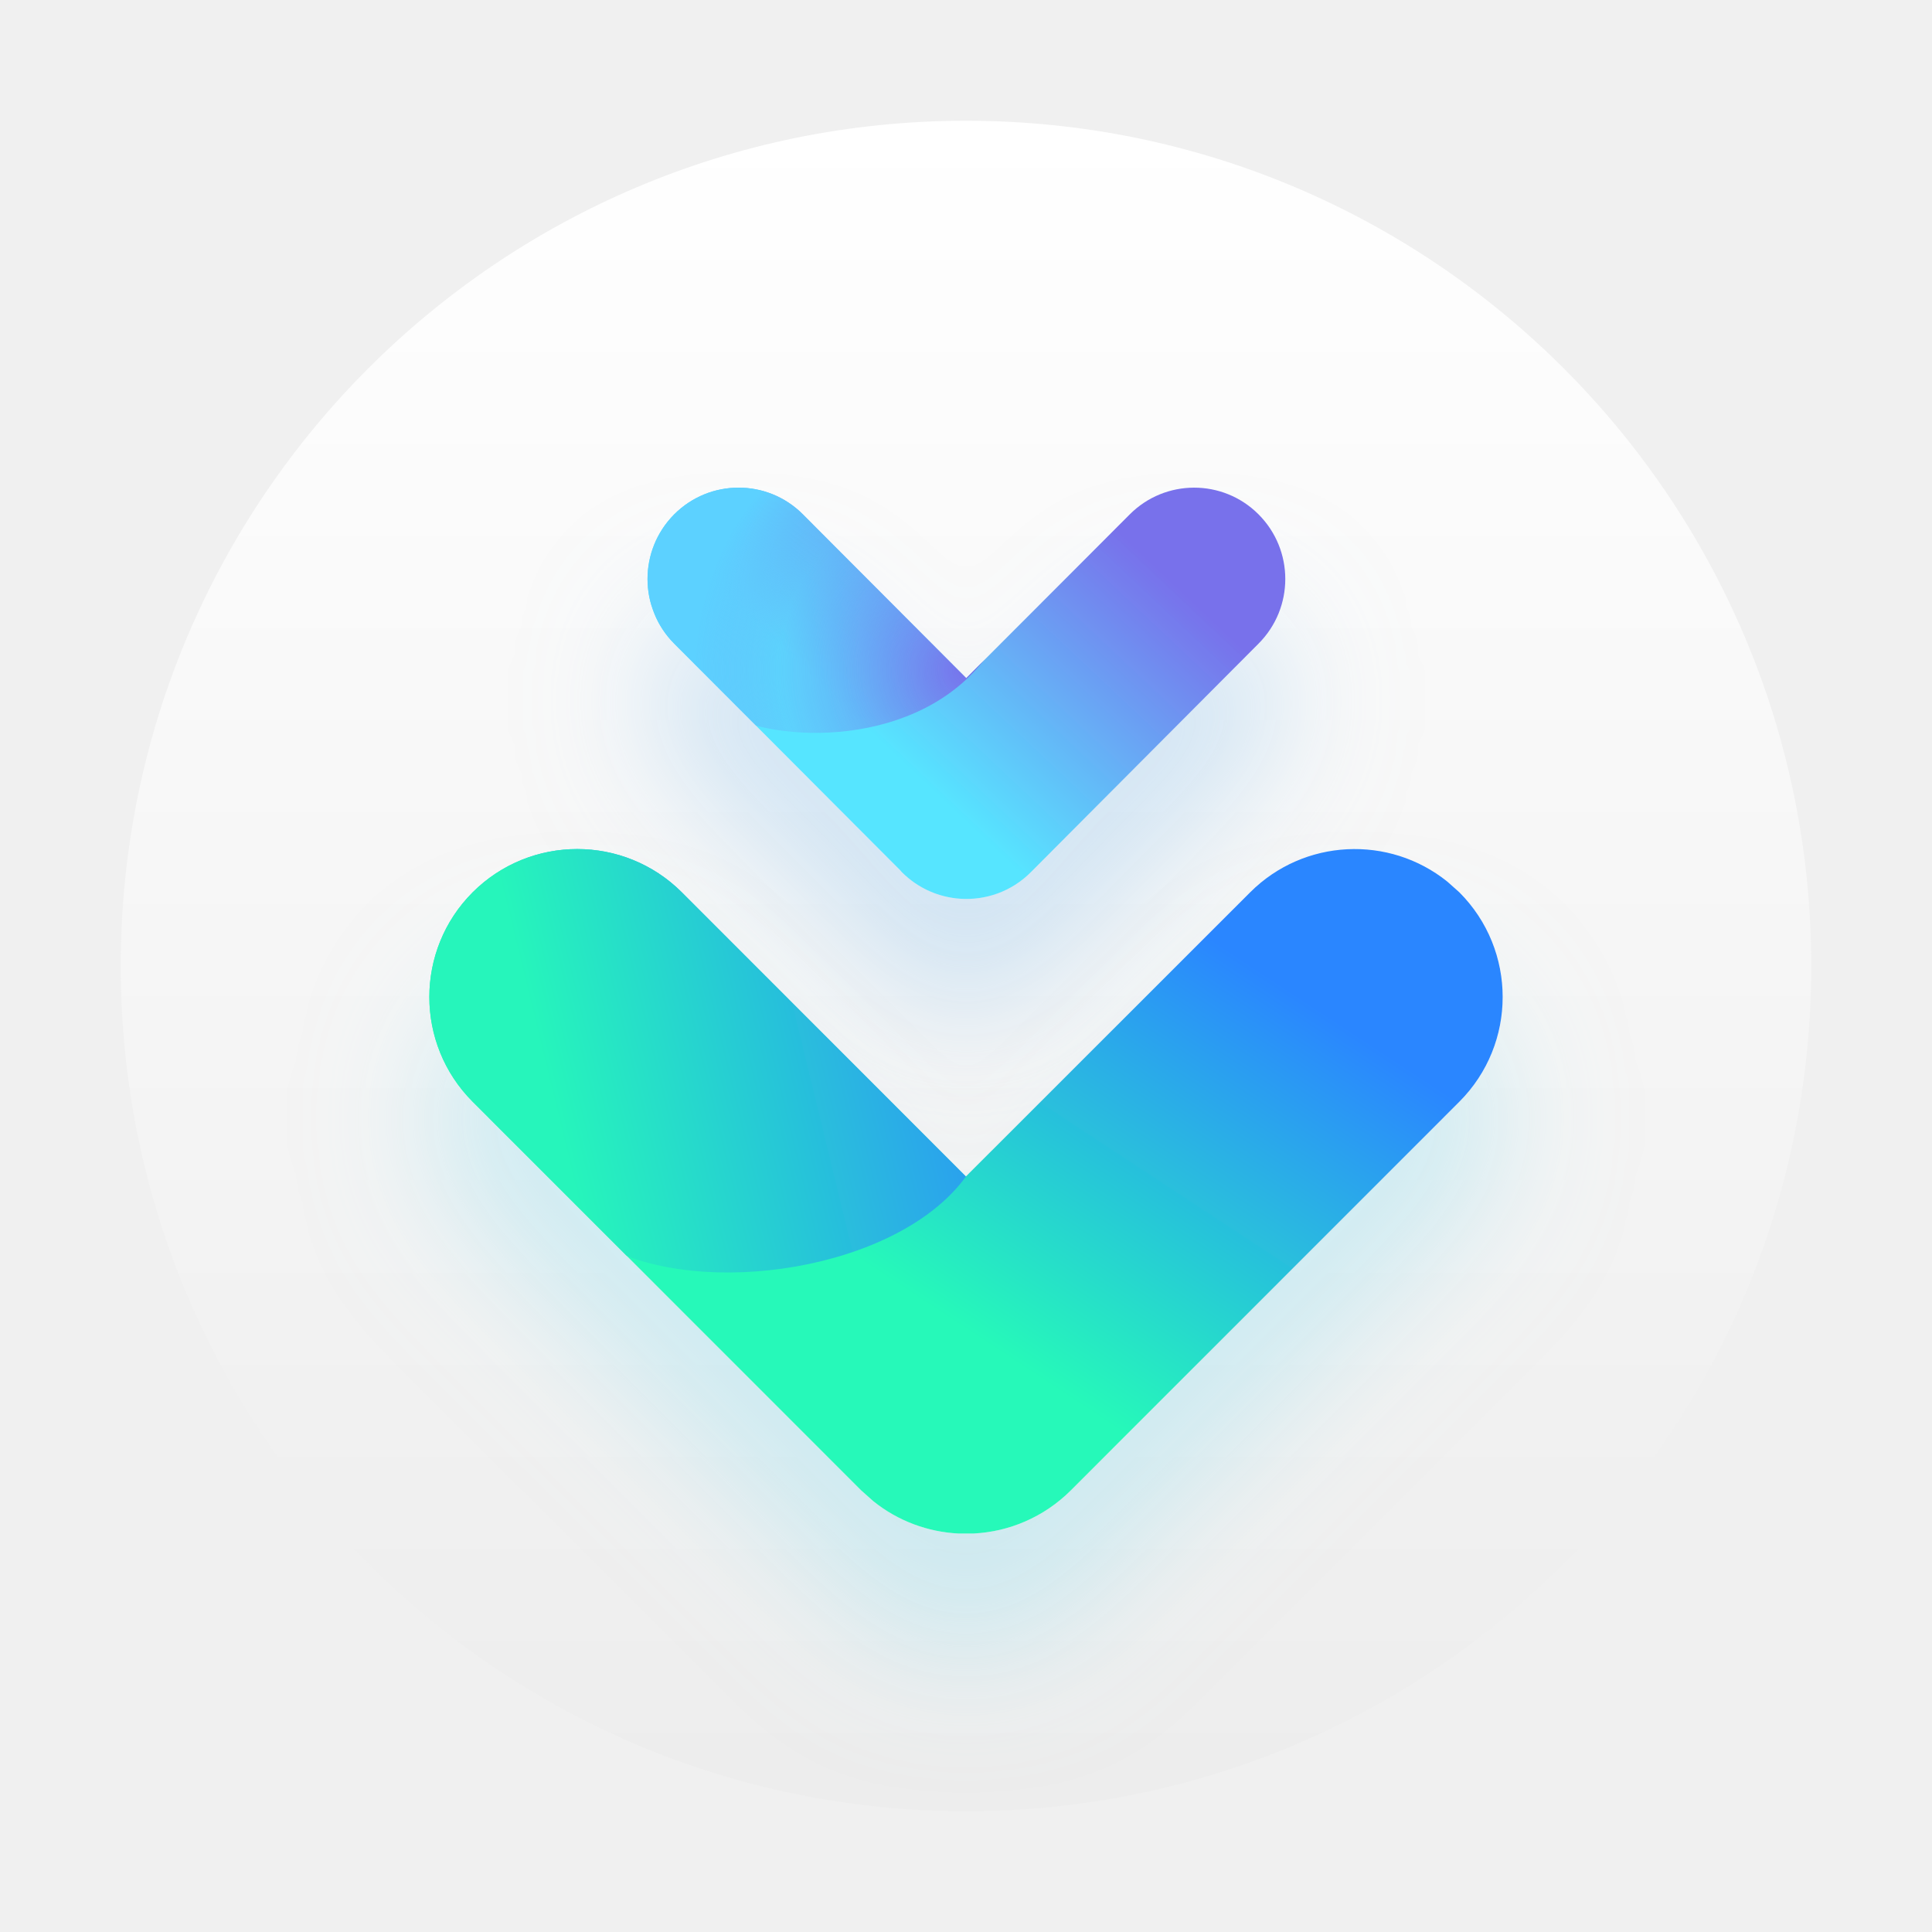
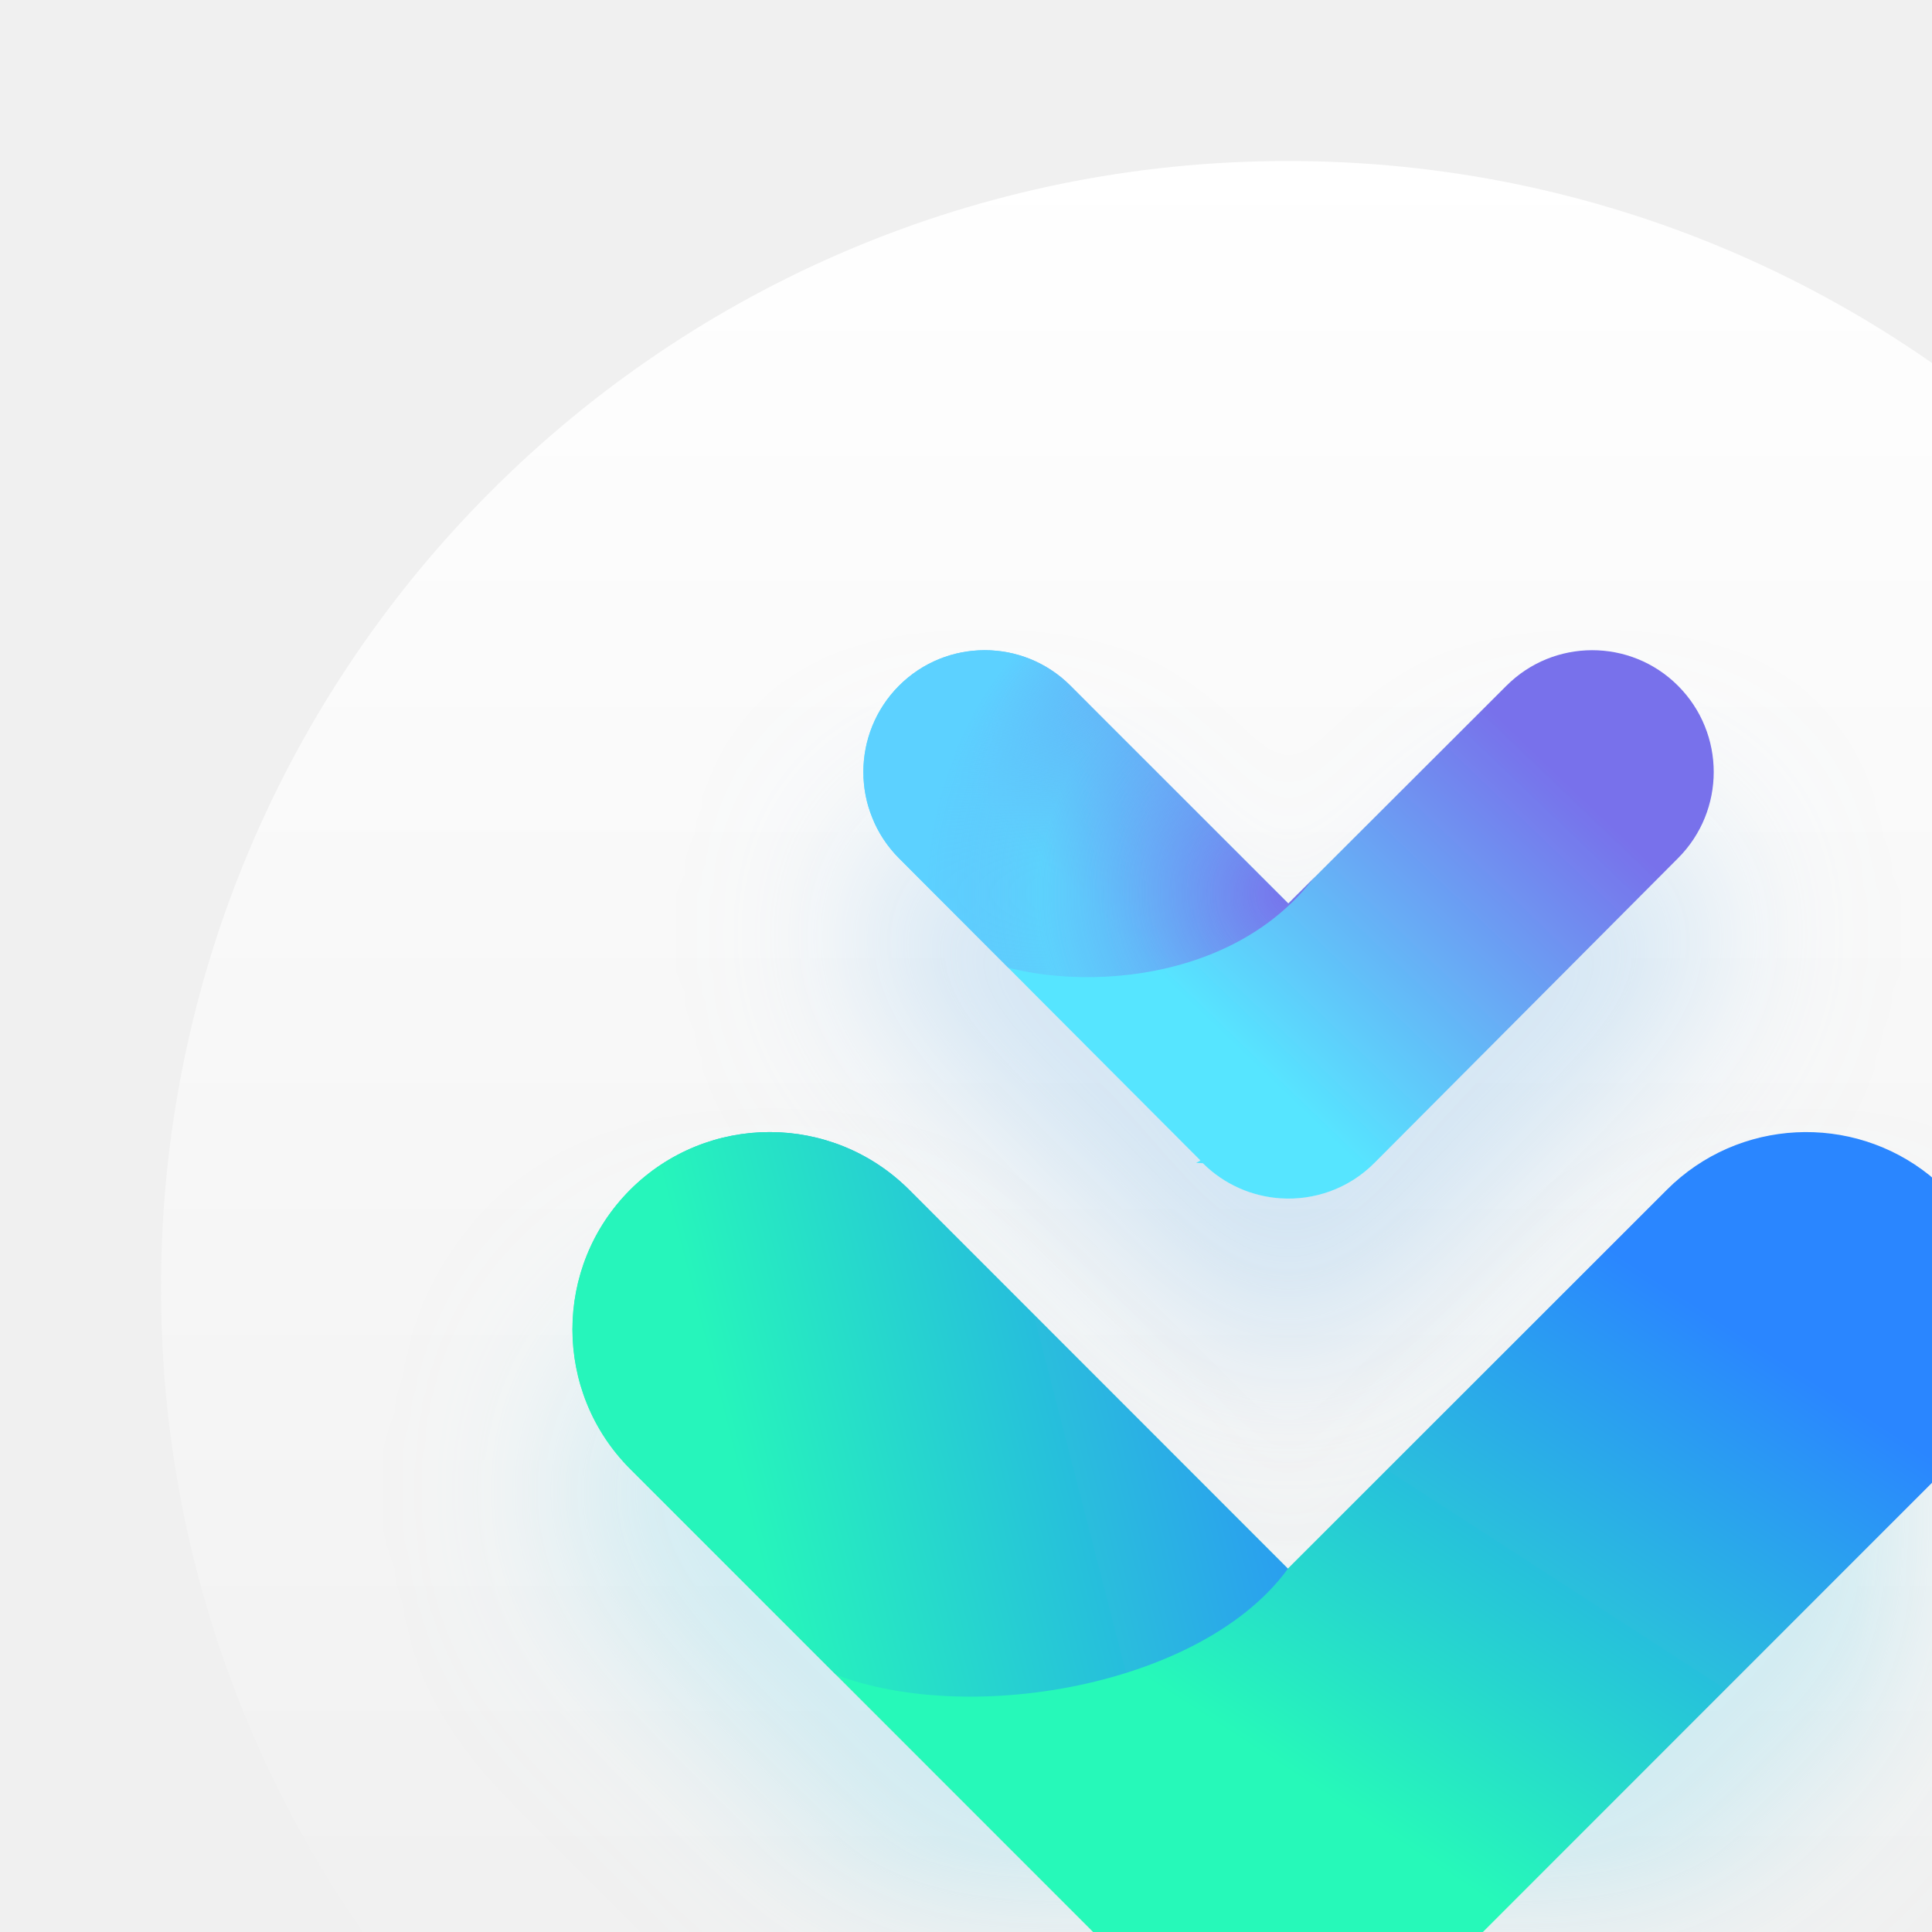
- <svg xmlns="http://www.w3.org/2000/svg" xmlns:xlink="http://www.w3.org/1999/xlink" width="16" height="16" viewBox="0 0 16 16">
+ <svg xmlns="http://www.w3.org/2000/svg" xmlns:xlink="http://www.w3.org/1999/xlink" width="12" height="12" viewBox="0 0 12 12">
  <defs>
    <linearGradient id="downloader1-a" x1="50%" x2="50%" y1="0%" y2="98.139%">
      <stop offset="0%" stop-color="#FFF" />
      <stop offset="100%" stop-color="#EDEDED" />
    </linearGradient>
    <filter id="downloader1-b" width="233.3%" height="300%" x="-66.7%" y="-100%" filterUnits="objectBoundingBox">
      <feOffset dy="1" in="SourceAlpha" result="shadowOffsetOuter1" />
      <feGaussianBlur in="shadowOffsetOuter1" result="shadowBlurOuter1" stdDeviation=".5" />
      <feColorMatrix in="shadowBlurOuter1" result="shadowMatrixOuter1" values="0 0 0 0 0.422   0 0 0 0 0.653   0 0 0 0 0.875  0 0 0 0.5 0" />
      <feMerge>
        <feMergeNode in="shadowMatrixOuter1" />
        <feMergeNode in="SourceGraphic" />
      </feMerge>
    </filter>
    <linearGradient id="downloader1-d" x1="87.73%" x2="38.554%" y1="31.118%" y2="64.666%">
      <stop offset="0%" stop-color="#7871EB" />
      <stop offset="100%" stop-color="#57E5FF" />
    </linearGradient>
-     <path id="downloader1-c" d="M2.171,3.225 L2.169,3.223 L2.156,3.208 L0.283,1.33 C-0.011,1.034 -0.011,0.556 0.283,0.26 C0.577,-0.035 1.054,-0.035 1.348,0.258 C1.349,0.259 1.35,0.259 1.35,0.26 L2.702,1.616 L4.056,0.26 C4.35,-0.035 4.827,-0.035 5.121,0.258 L5.123,0.26 C5.418,0.556 5.418,1.034 5.123,1.33 L3.245,3.215 C3.242,3.218 3.24,3.22 3.237,3.223 C3.077,3.384 2.862,3.457 2.653,3.443 C2.476,3.431 2.305,3.358 2.171,3.225 Z" />
+     <path id="downloader1-c" d="M2.171,3.225 L2.129,3.223 L2.156,3.208 L0.283,1.33 C-0.011,1.034 -0.011,0.556 0.283,0.26 C0.577,-0.035 1.054,-0.035 1.348,0.258 C1.349,0.259 1.35,0.259 1.35,0.26 L2.702,1.612 L4.056,0.26 C4.35,-0.035 4.827,-0.035 5.121,0.258 L5.123,0.26 C5.418,0.556 5.418,1.034 5.123,1.33 L3.245,3.215 C3.242,3.218 3.24,3.22 3.237,3.223 C3.077,3.384 2.862,3.457 2.653,3.443 C2.476,3.431 2.305,3.358 2.171,3.225 Z" />
    <radialGradient id="downloader1-e" cx="94.647%" cy="77.513%" r="98.479%" fx="94.647%" fy="77.513%" gradientTransform="scale(-.7957 -1) rotate(23.08 3.675 -5.23)">
      <stop offset="0%" stop-color="#7871EB" />
      <stop offset="68.65%" stop-color="#65B3F9" stop-opacity=".389" />
      <stop offset="100%" stop-color="#5CD1FF" />
    </radialGradient>
    <filter id="downloader1-g" width="188.9%" height="233.3%" x="-44.4%" y="-66.7%" filterUnits="objectBoundingBox">
      <feOffset dy="1" in="SourceAlpha" result="shadowOffsetOuter1" />
      <feGaussianBlur in="shadowOffsetOuter1" result="shadowBlurOuter1" stdDeviation=".5" />
      <feColorMatrix in="shadowBlurOuter1" result="shadowMatrixOuter1" values="0 0 0 0 0.419   0 0 0 0 0.779   0 0 0 0 0.884  0 0 0 0.5 0" />
      <feMerge>
        <feMergeNode in="shadowMatrixOuter1" />
        <feMergeNode in="SourceGraphic" />
      </feMerge>
    </filter>
    <linearGradient id="downloader1-i" x1="90.404%" x2="50%" y1="31.339%" y2="70.334%">
      <stop offset="0%" stop-color="#2B86FF" />
      <stop offset="100%" stop-color="#26F9B9" />
    </linearGradient>
    <path id="downloader1-h" d="M3.732,5.432 L3.632,5.343 L3.632,5.343 L0.414,2.124 C-0.064,1.645 -0.064,0.869 0.414,0.39 C0.893,-0.088 1.668,-0.088 2.147,0.39 L4.499,2.743 L6.853,0.39 C7.299,-0.056 8.005,-0.086 8.486,0.301 L8.586,0.39 L8.586,0.39 C9.064,0.869 9.064,1.645 8.586,2.124 L5.368,5.343 C5.144,5.566 4.856,5.685 4.564,5.7 L4.436,5.7 C4.186,5.687 3.938,5.598 3.732,5.432 Z" />
-     <linearGradient id="downloader1-j" x1="30.234%" x2="116.916%" y1="73.086%" y2="55.092%">
+     <linearGradient id="downloader1-j" x1="30.234%" x2="112.912%" y1="73.086%" y2="55.092%">
      <stop offset="0%" stop-color="#26F5BB" />
      <stop offset="100%" stop-color="#2B86FE" />
    </linearGradient>
  </defs>
  <g fill="none" fill-rule="evenodd" transform="translate(1 1)">
    <circle cx="7" cy="7" r="7" fill="url(#downloader1-a)" />
    <g filter="url(#downloader1-b)" transform="translate(4.3 3)">
      <mask id="downloader1-f" fill="#fff">
        <use xlink:href="#downloader1-c" />
      </mask>
      <use fill="url(#downloader1-d)" xlink:href="#downloader1-c" />
-       <path fill="url(#downloader1-e)" d="M2.875,1.433 C2.308,2.203 1.116,2.16 0.68,1.898 C0.244,1.637 -0.105,0.619 -0.018,0.329 C0.069,0.038 0.796,-0.616 1.479,0.038 C2.163,0.692 2.366,0.954 2.875,1.433 Z" mask="url(#downloader1-f)" />
+       <path fill="url(#downloader1-e)" d="M2.875,1.433 C2.308,2.203 1.112,2.16 0.68,1.898 C0.244,1.637 -0.105,0.619 -0.018,0.329 C0.069,0.038 0.796,-0.612 1.479,0.038 C2.123,0.692 2.366,0.954 2.875,1.433 Z" mask="url(#downloader1-f)" />
    </g>
    <g filter="url(#downloader1-g)" transform="translate(2.5 6)">
      <mask id="downloader1-k" fill="#fff">
        <use xlink:href="#downloader1-h" />
      </mask>
      <use fill="url(#downloader1-i)" xlink:href="#downloader1-h" />
      <path fill="url(#downloader1-j)" d="M4.497,2.747 C3.928,3.524 2.309,3.758 1.507,3.318 C0.705,2.879 -0.505,1.678 -0.286,0.901 C-0.068,0.125 1.245,-1.018 1.93,-0.358 C2.616,0.301 4.832,1.912 4.497,2.747 Z" mask="url(#downloader1-k)" />
    </g>
  </g>
</svg>
